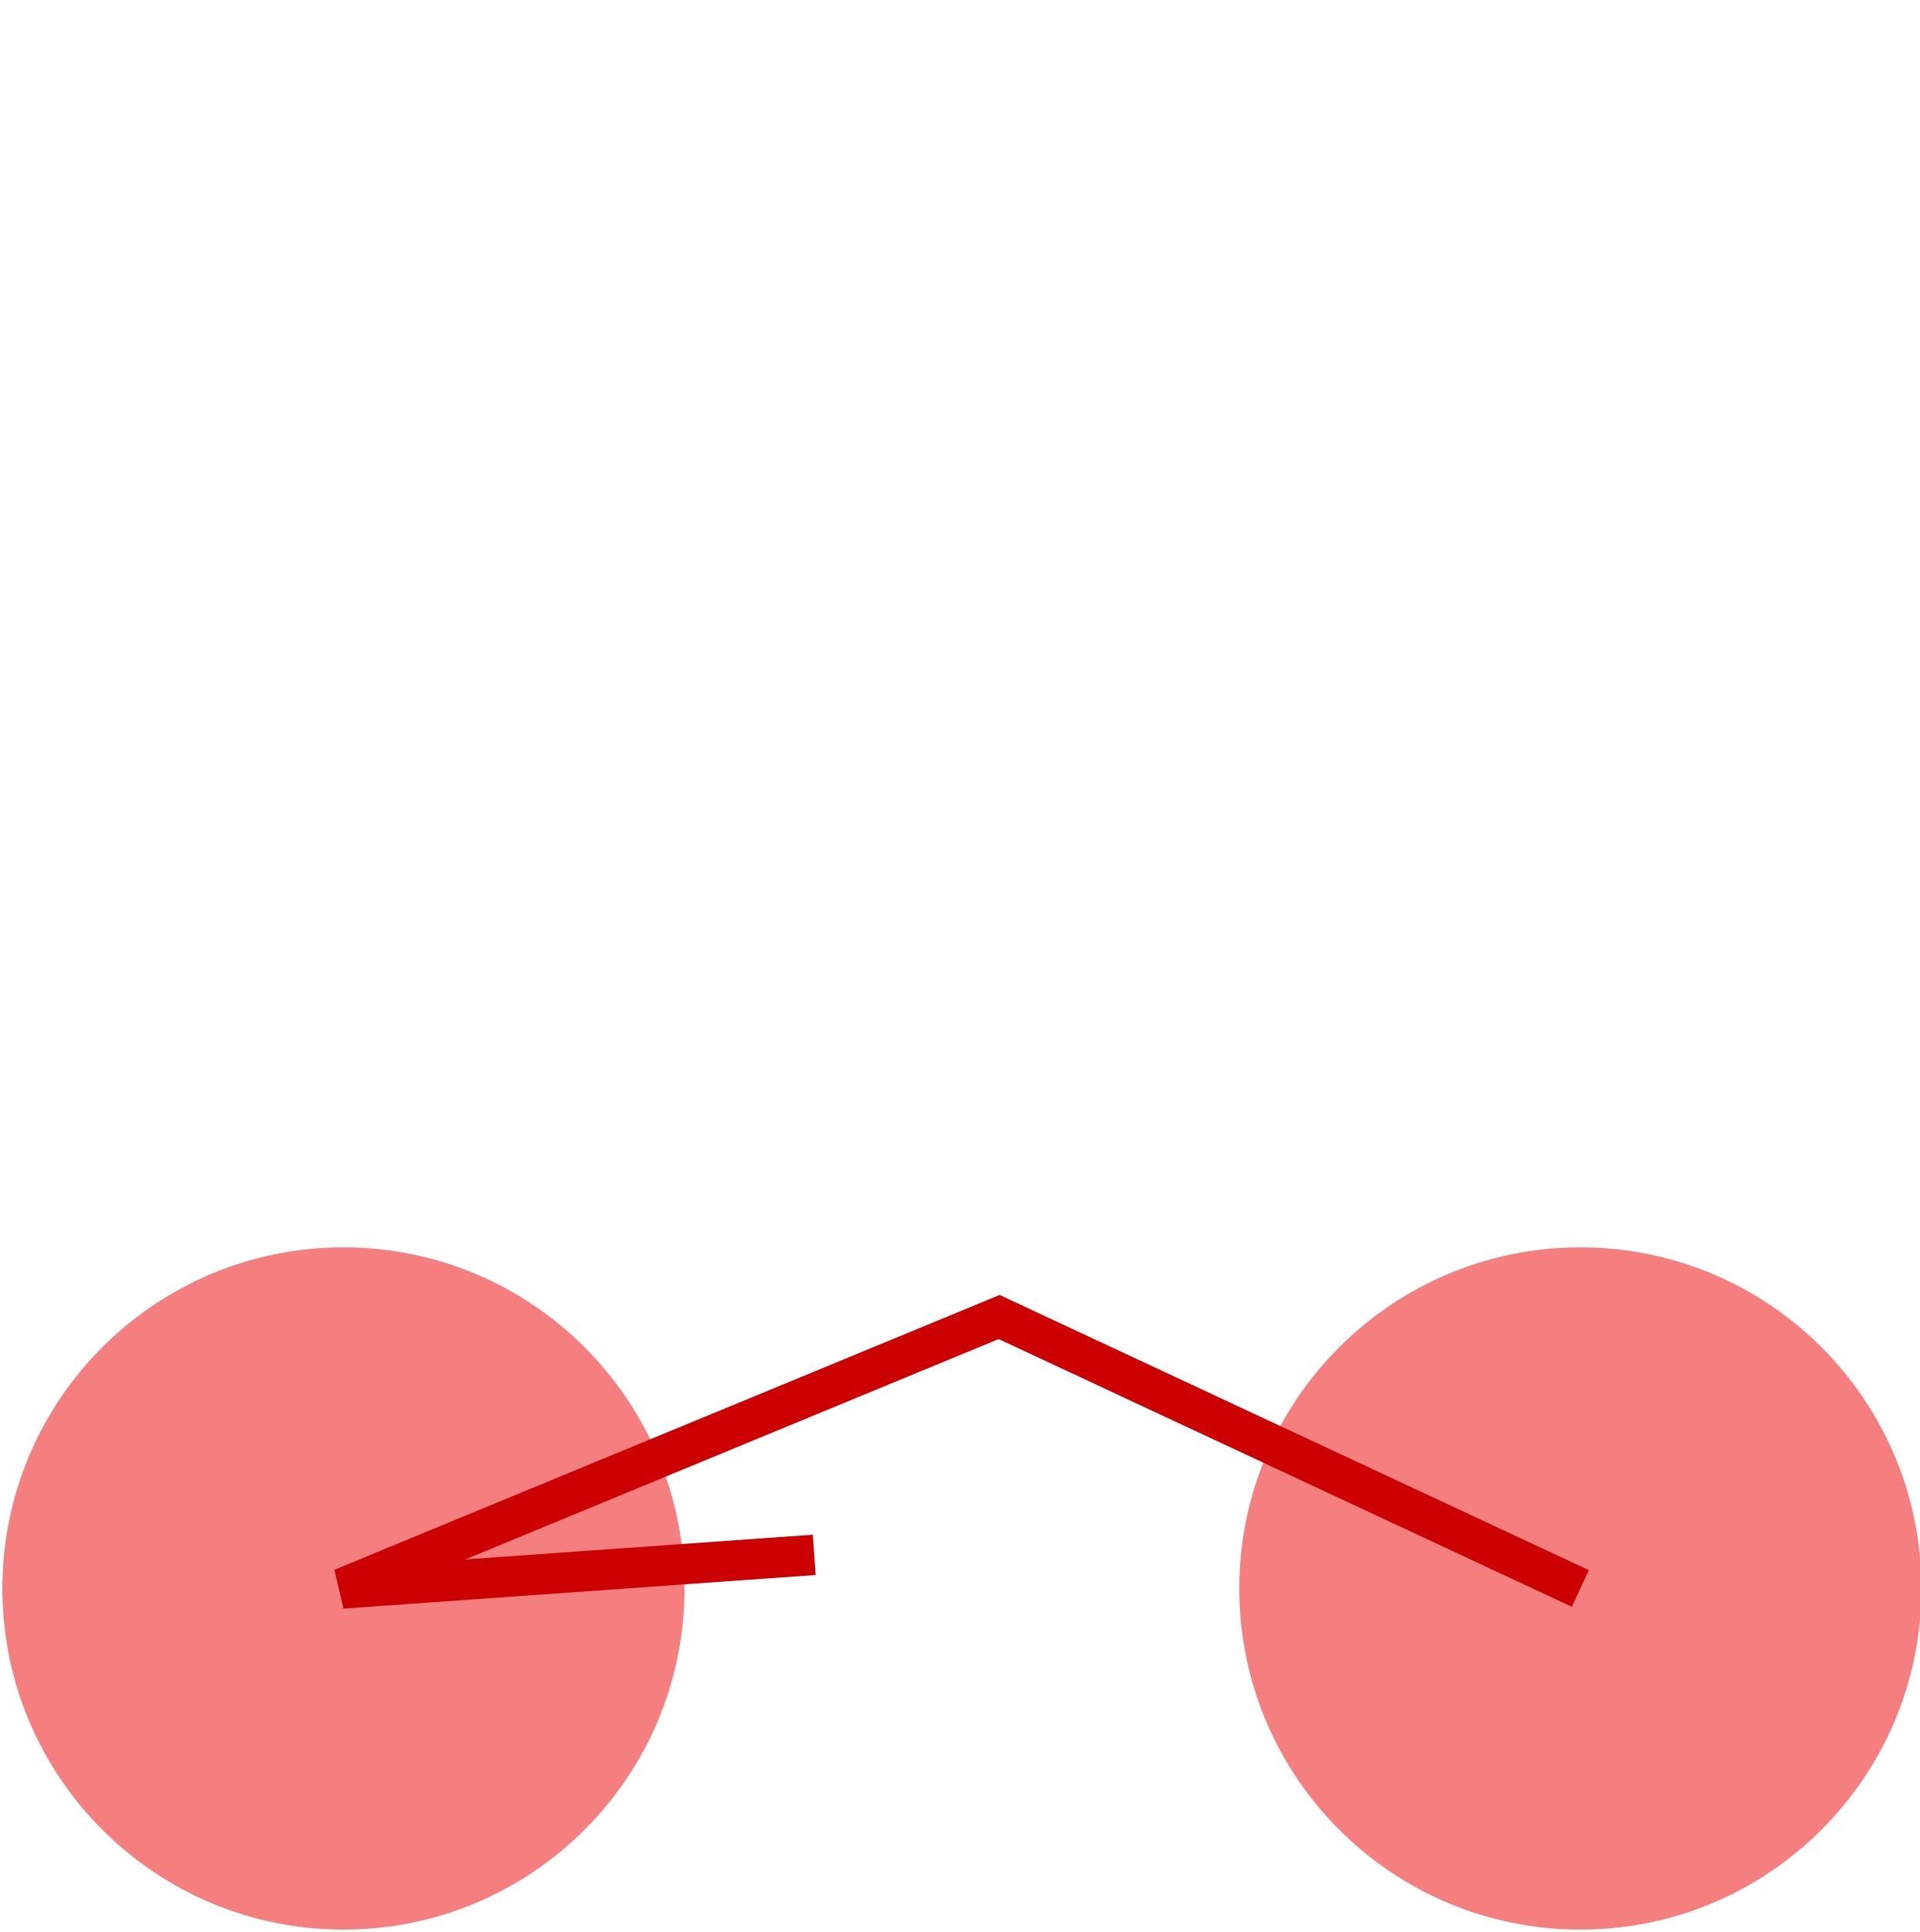
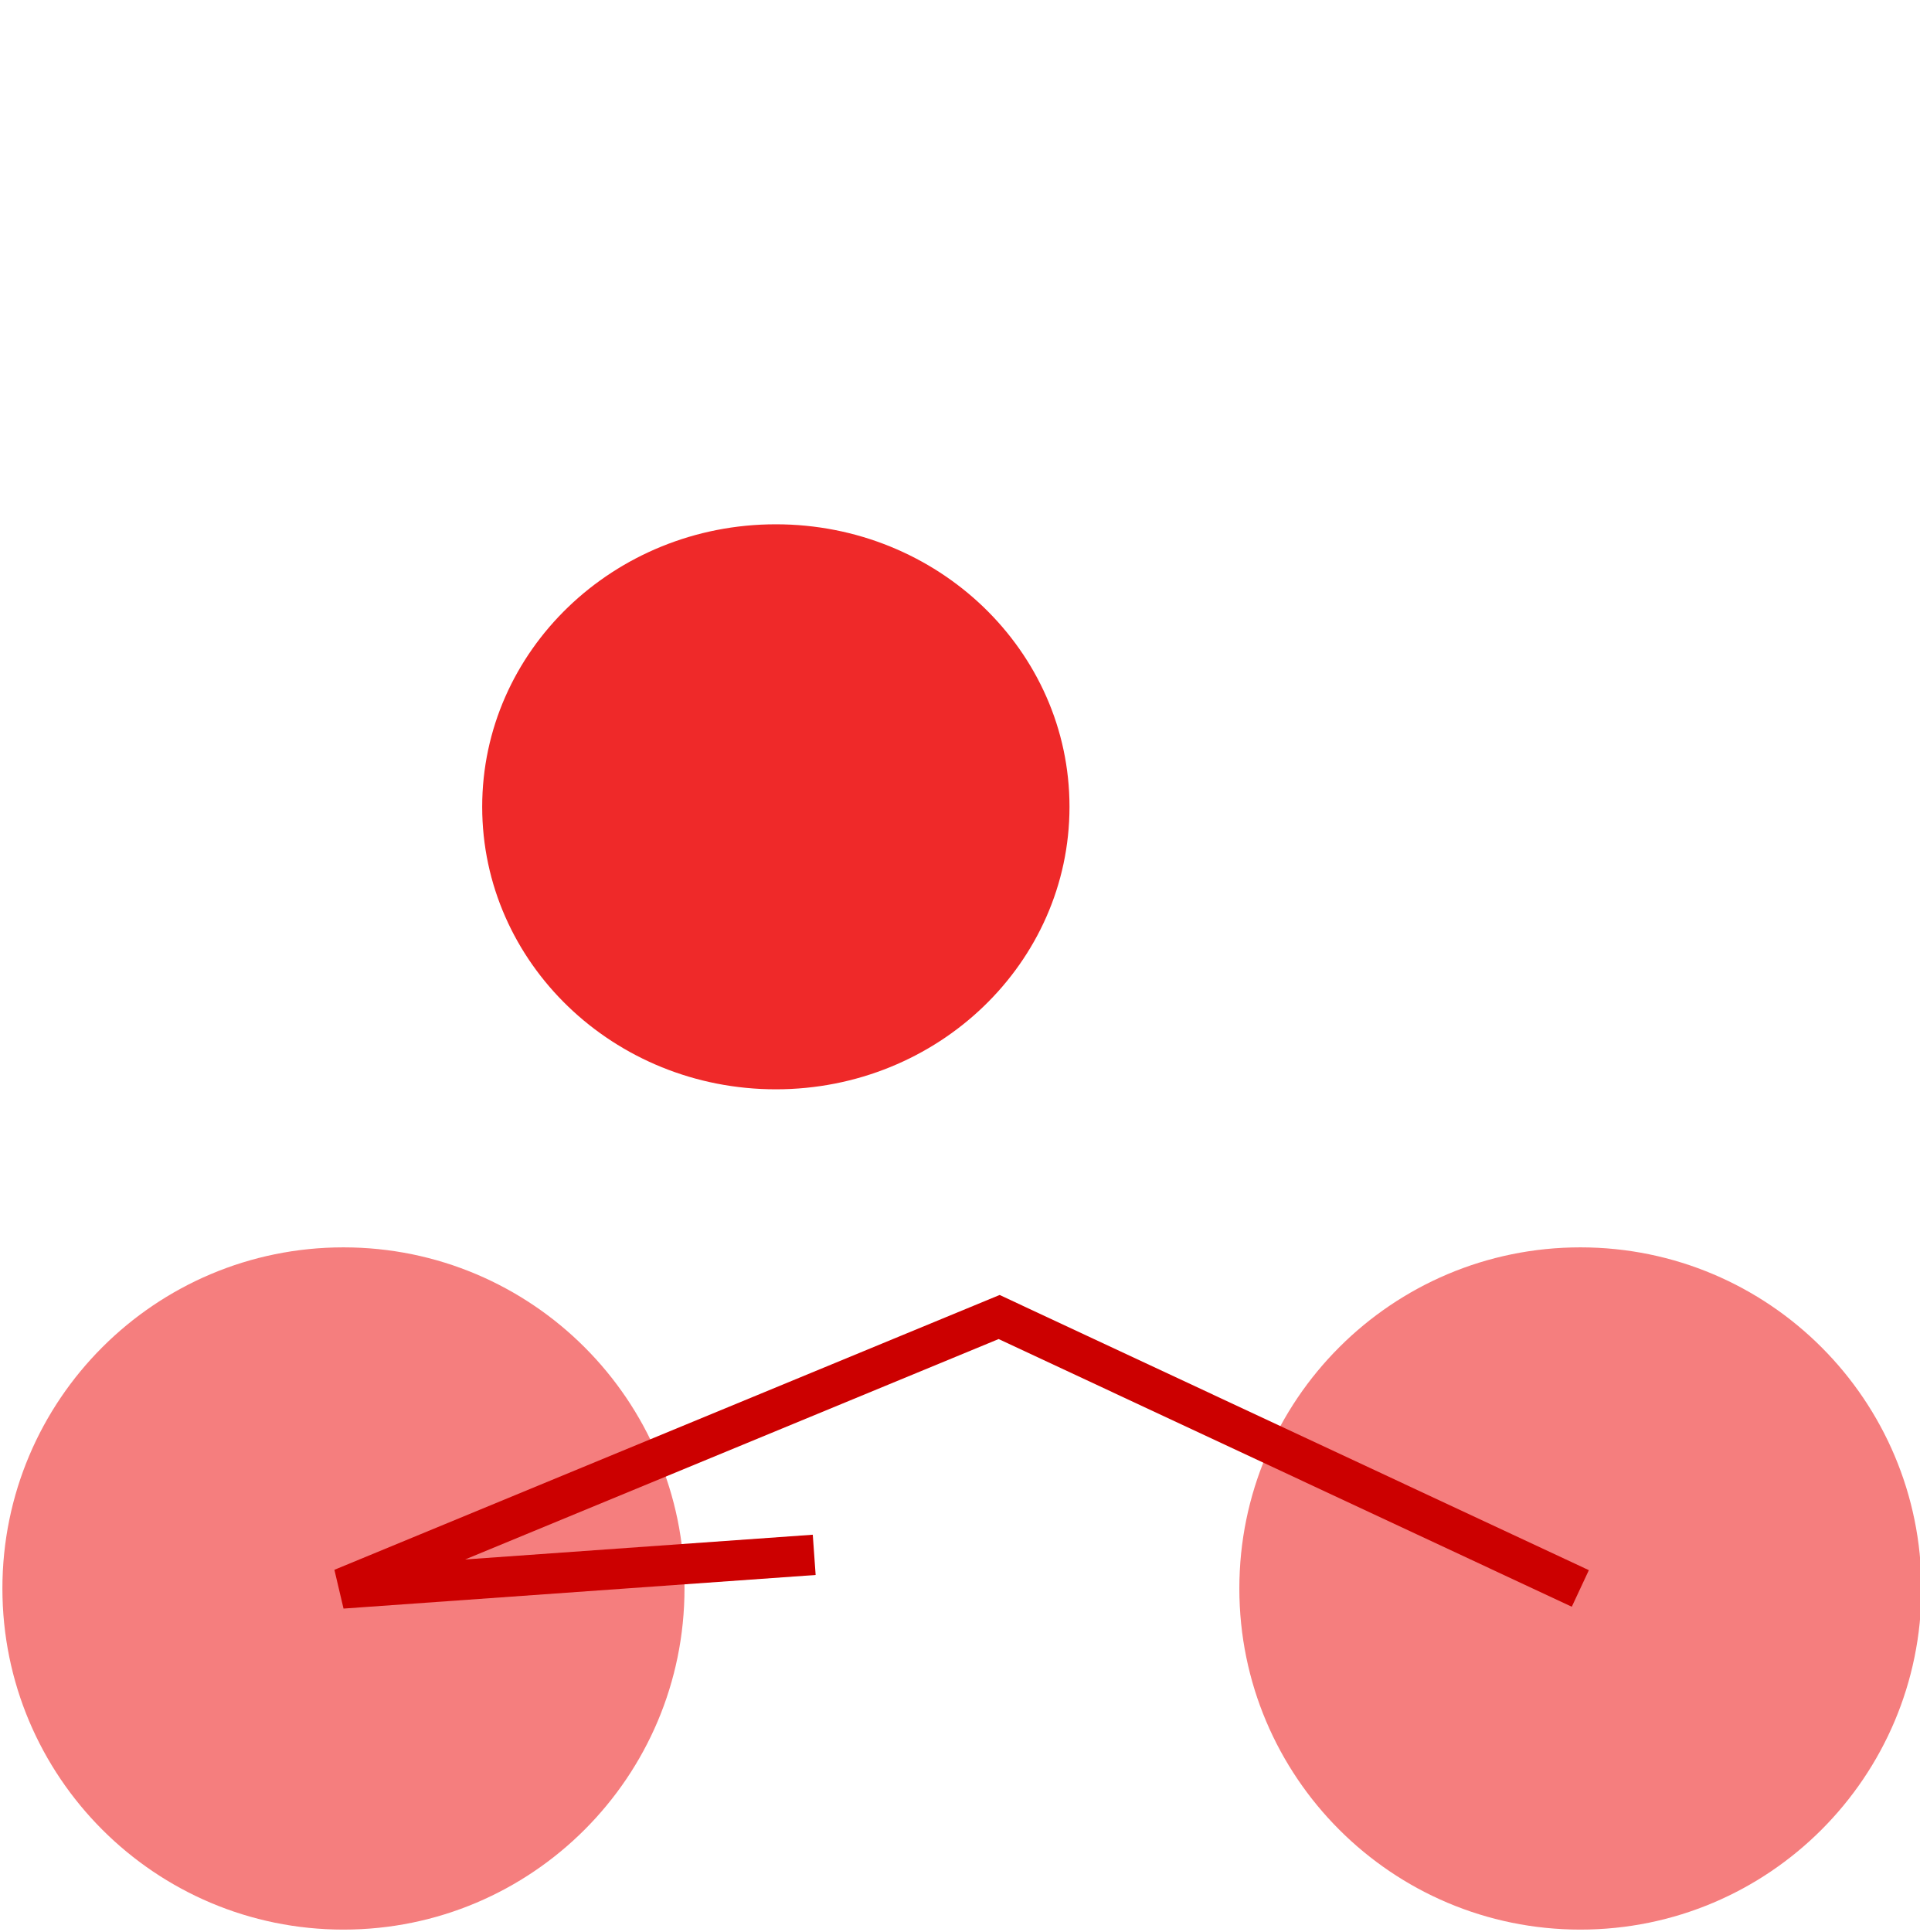
- <svg xmlns="http://www.w3.org/2000/svg" version="1.1" width="142.701" height="143.613" id="svg5246">
-   <defs id="defs5248" />
-   <g transform="translate(-354.3803,-431.9801)" id="layer1">
-     <path d="m 48.75,118.078 a 23.214,23.214 0 1 1 -46.429,0 23.214,23.214 0 1 1 46.429,0 z" transform="matrix(1.092308,0,0,1.092308,352.0231,421.0806)" id="left-wheel" style="opacity:0.603;color:#000000;fill:#ef2929;fill-opacity:1;fill-rule:nonzero;stroke:none;stroke-width:4;marker:none;visibility:visible;display:inline;overflow:visible;enable-background:accumulate" />
-     <path d="m 48.75,118.078 a 23.214,23.214 0 1 1 -46.429,0 23.214,23.214 0 1 1 46.429,0 z" transform="matrix(1.092308,0,0,1.092308,443.9874,421.0806)" id="right-wheel" style="opacity:0.603;color:#000000;fill:#ef2929;fill-opacity:1;fill-rule:nonzero;stroke:none;stroke-width:4;marker:none;visibility:visible;display:inline;overflow:visible;enable-background:accumulate" />
-     <path d="M 117.496,118.076 74.286,97.899 25.435,118.076 60.536,115.578" transform="translate(354.3803,431.9801)" id="main-frame" style="fill:none;stroke:#cc0000;stroke-width:3;stroke-linecap:butt;stroke-linejoin:miter;stroke-miterlimit:4;stroke-opacity:1;stroke-dasharray:none" />
+ <svg xmlns="http://www.w3.org/2000/svg" version="1.1" id="svg5246" x="0px" y="0px" width="142.701px" height="143.613px" viewBox="0 0 142.701 143.613" enable-background="new 0 0 142.701 143.613" xml:space="preserve">
+   <g id="layer1" transform="translate(-354.3803,-431.9801)">
+     <path id="left-wheel" opacity="0.603" fill="#EF2929" enable-background="new    " d="M405.273,550.058   c0,14.004-11.353,25.357-25.357,25.357s-25.357-11.354-25.357-25.357c0-14.005,11.353-25.357,25.357-25.357   S405.273,536.053,405.273,550.058z" />
+     <path id="right-wheel" opacity="0.603" fill="#EF2929" enable-background="new    " d="M497.237,550.058   c0,14.004-11.352,25.357-25.356,25.357s-25.356-11.354-25.356-25.357c0-14.005,11.352-25.357,25.356-25.357   S497.237,536.053,497.237,550.058z" />
+     <path id="main-frame" fill="none" stroke="#CC0000" stroke-width="3" d="M471.877,550.056l-43.211-20.177l-48.851,20.177   l35.101-2.498" />
+     <ellipse fill="#EF2929" cx="412.064" cy="491.953" rx="21.833" ry="21" />
  </g>
</svg>
